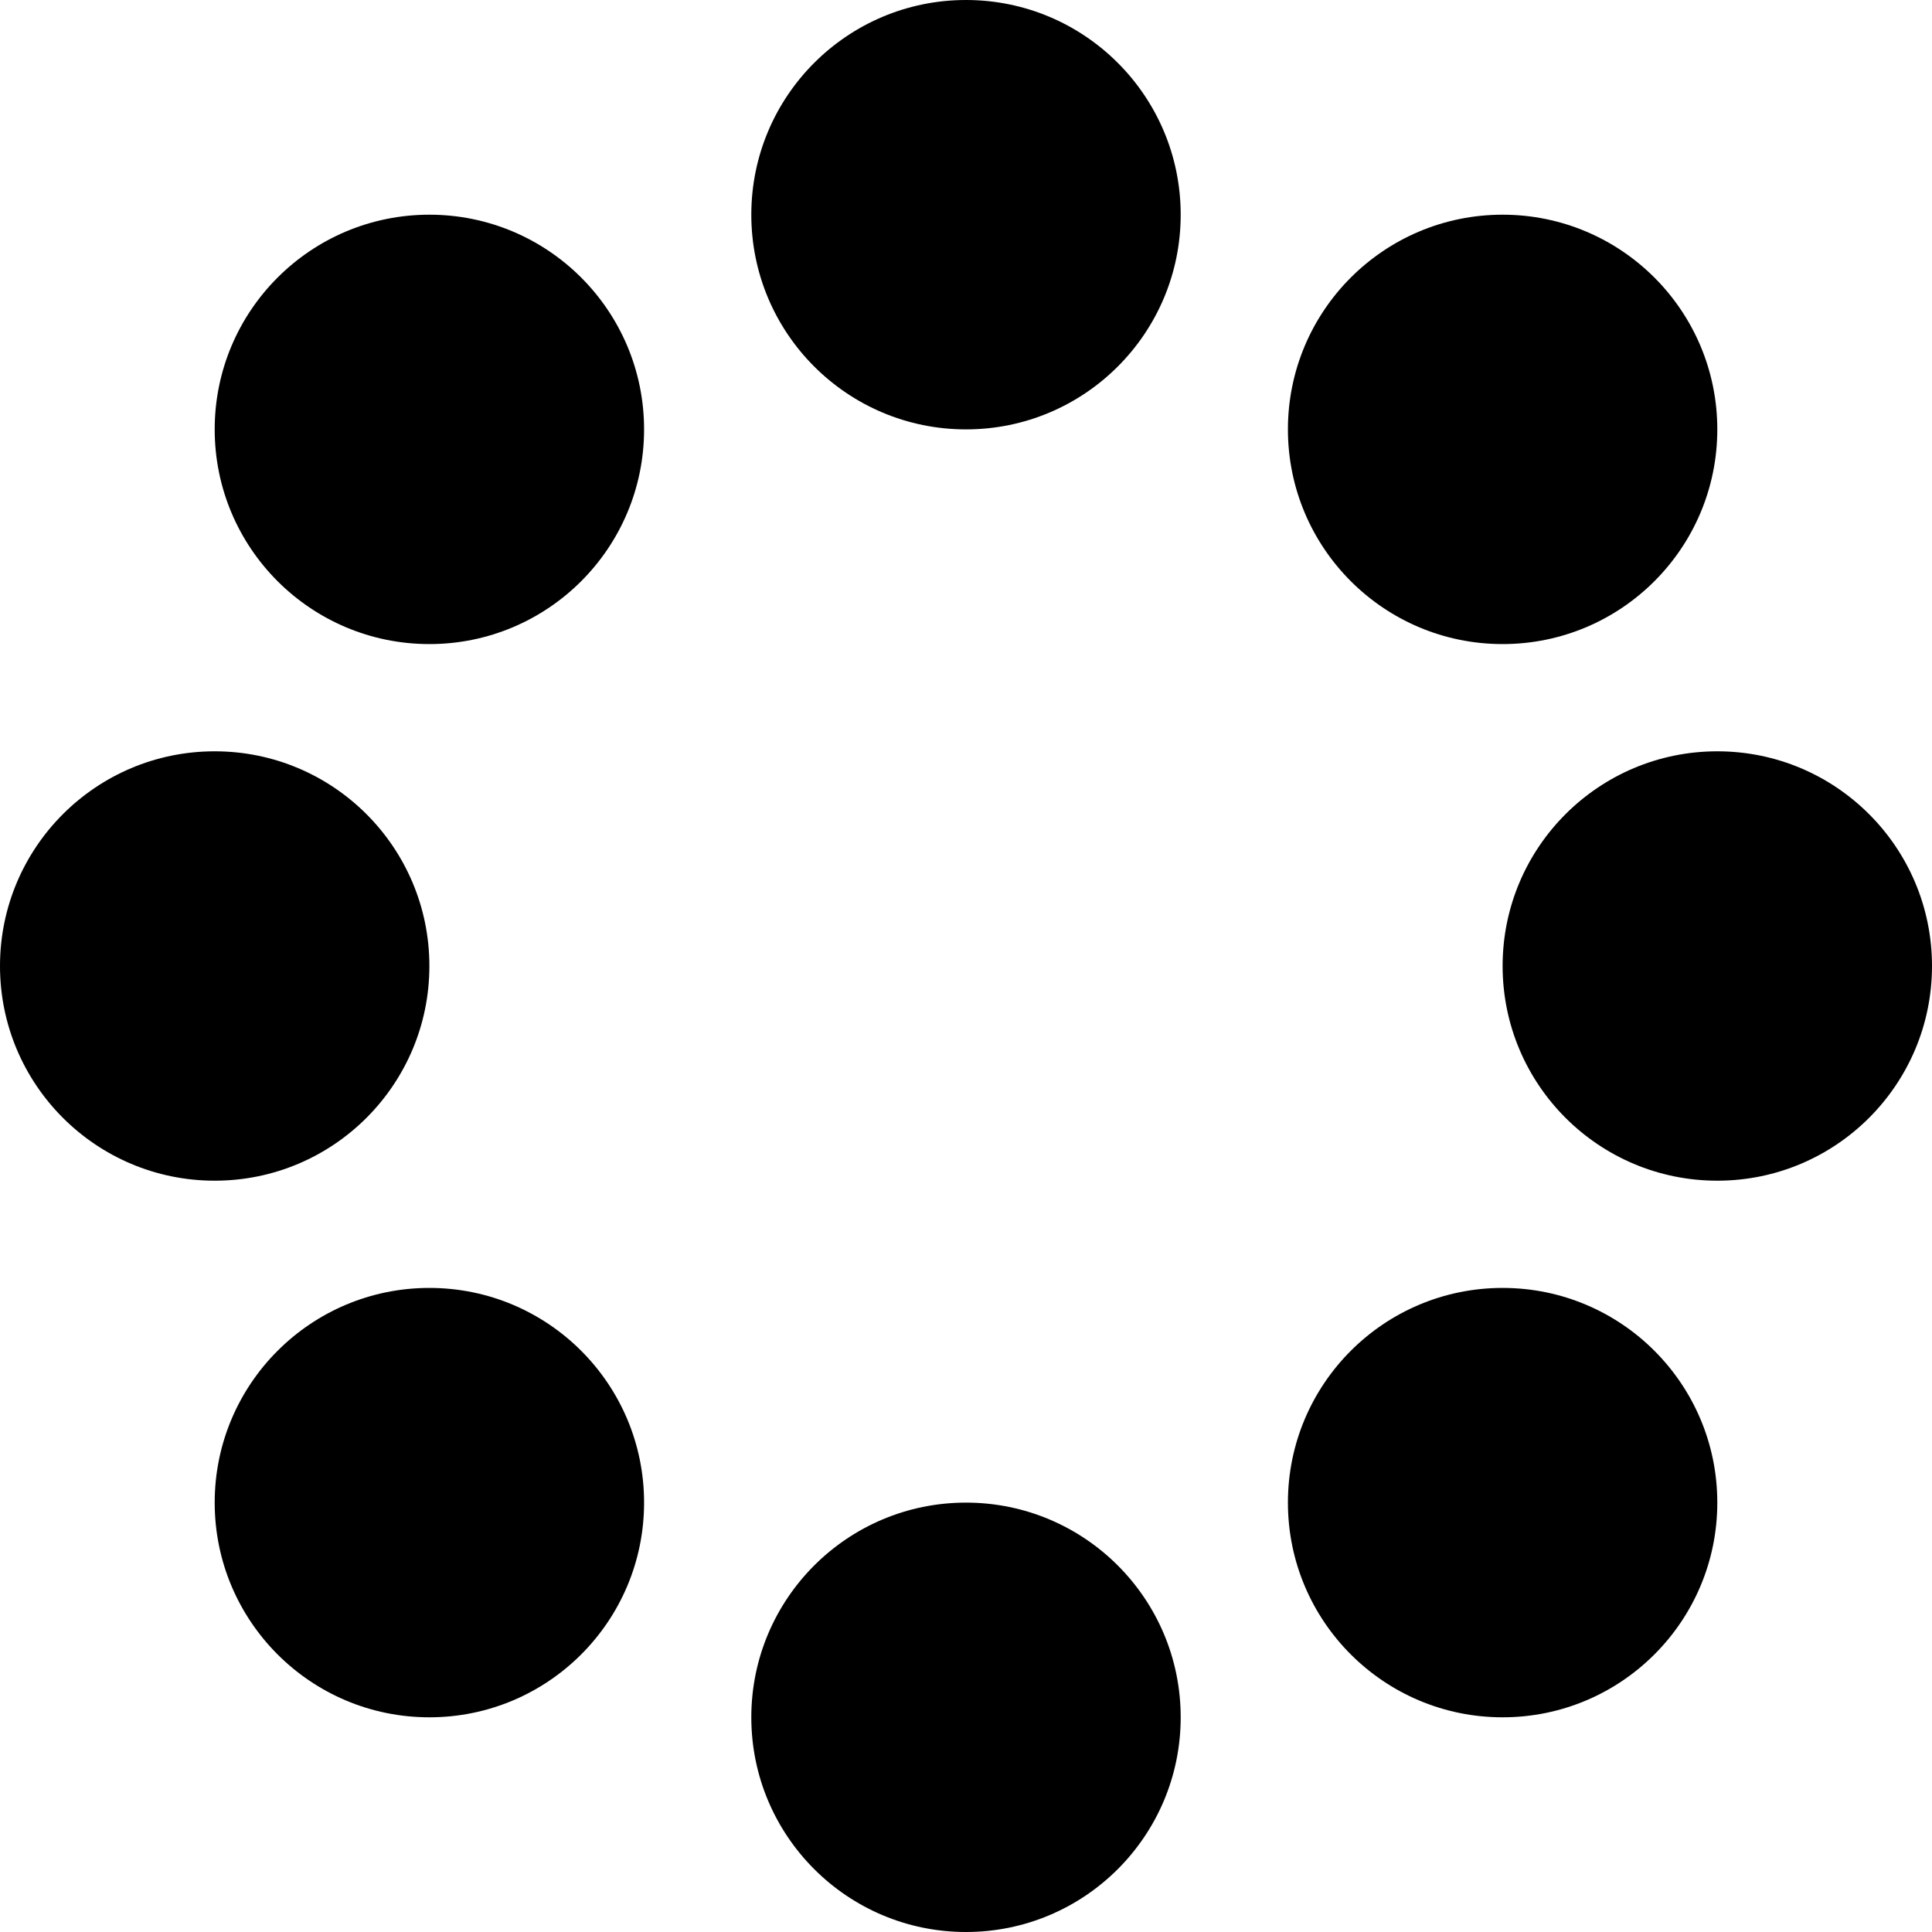
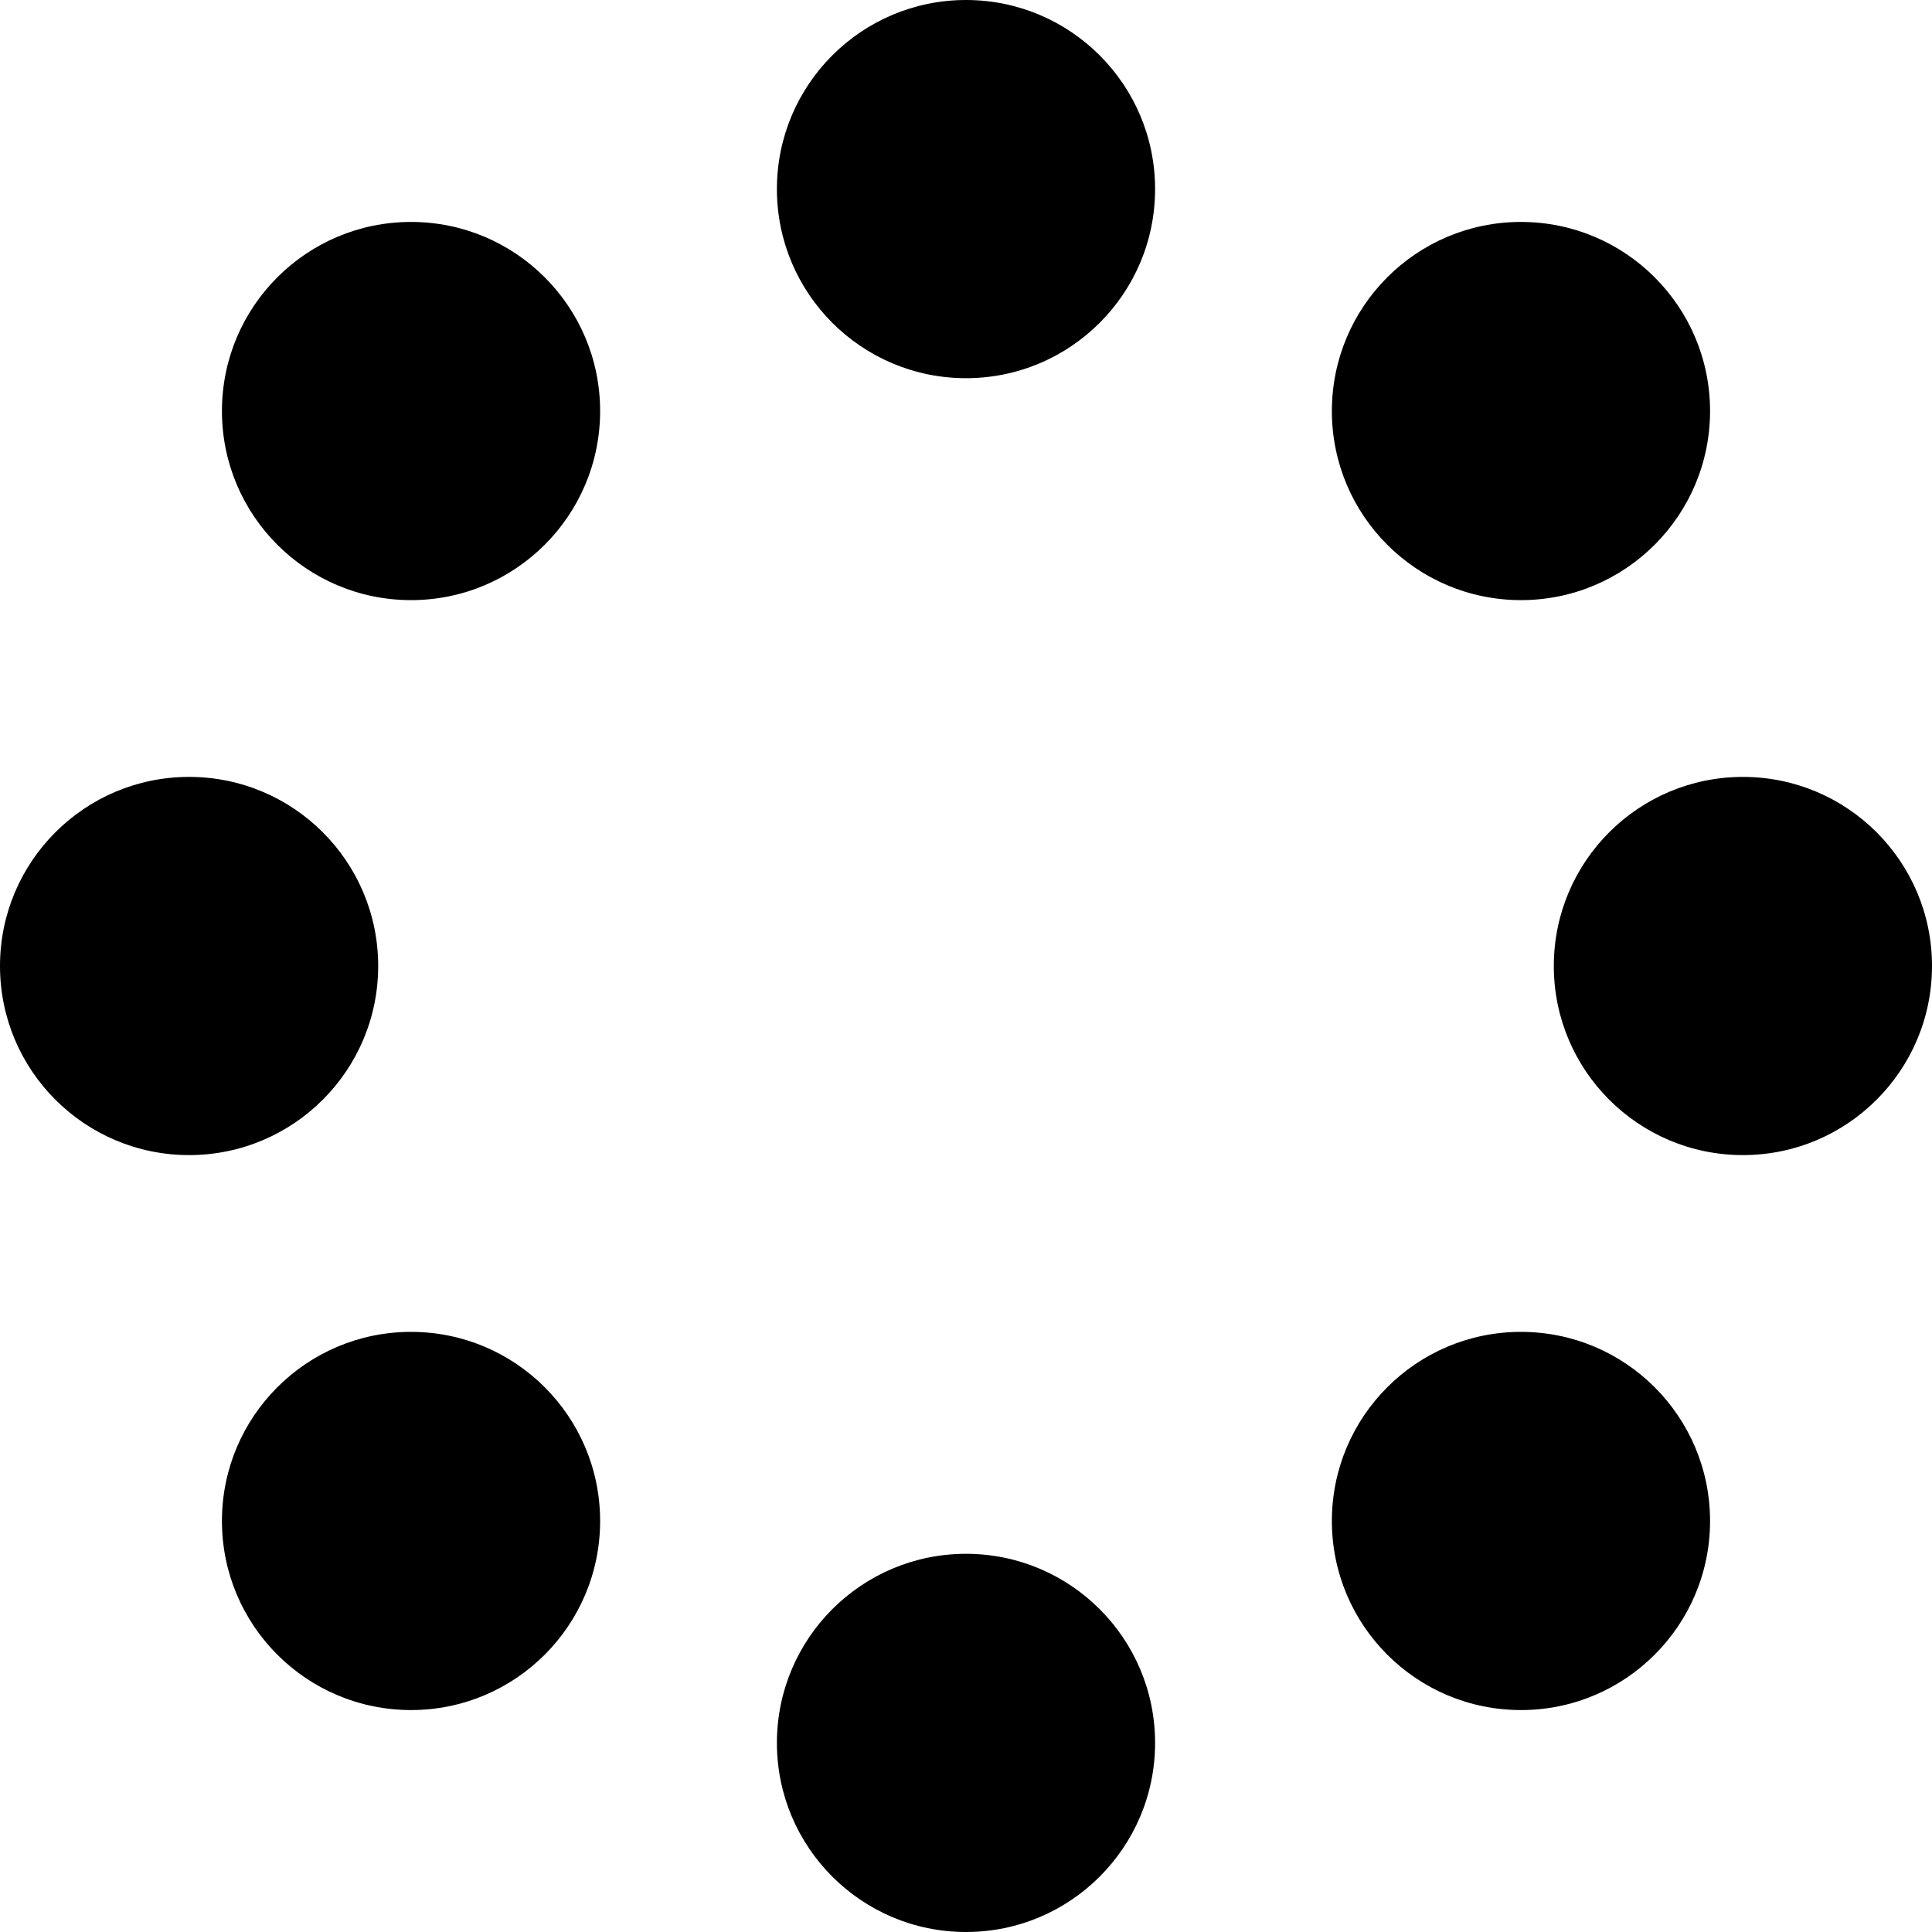
<svg xmlns="http://www.w3.org/2000/svg" viewBox="0 0 8 8">
-   <circle cx="1.778" cy="1.778" r=".889" />
-   <circle cx="6.222" cy="1.778" r=".889" />
-   <circle cx="1.778" cy="6.222" r=".889" />
-   <circle cx="6.222" cy="6.222" r=".889" />
-   <circle cx="4" cy=".889" r=".889" />
-   <circle cx="4" cy="7.111" r=".889" />
-   <circle cx=".889" cy="4" r=".889" />
-   <circle cx="7.111" cy="4" r=".889" />
+   <circle cx="1.702" cy="1.702" r=".783" />
+   <circle cx="6.298" cy="1.702" r=".783" />
+   <circle cx="1.702" cy="6.298" r=".783" />
+   <circle cx="6.298" cy="6.298" r=".783" />
+   <circle cx="4" cy=".783" r=".783" />
+   <circle cx="4" cy="7.217" r=".783" />
+   <circle cx=".783" cy="4" r=".783" />
+   <circle cx="7.217" cy="4" r=".783" />
</svg>
